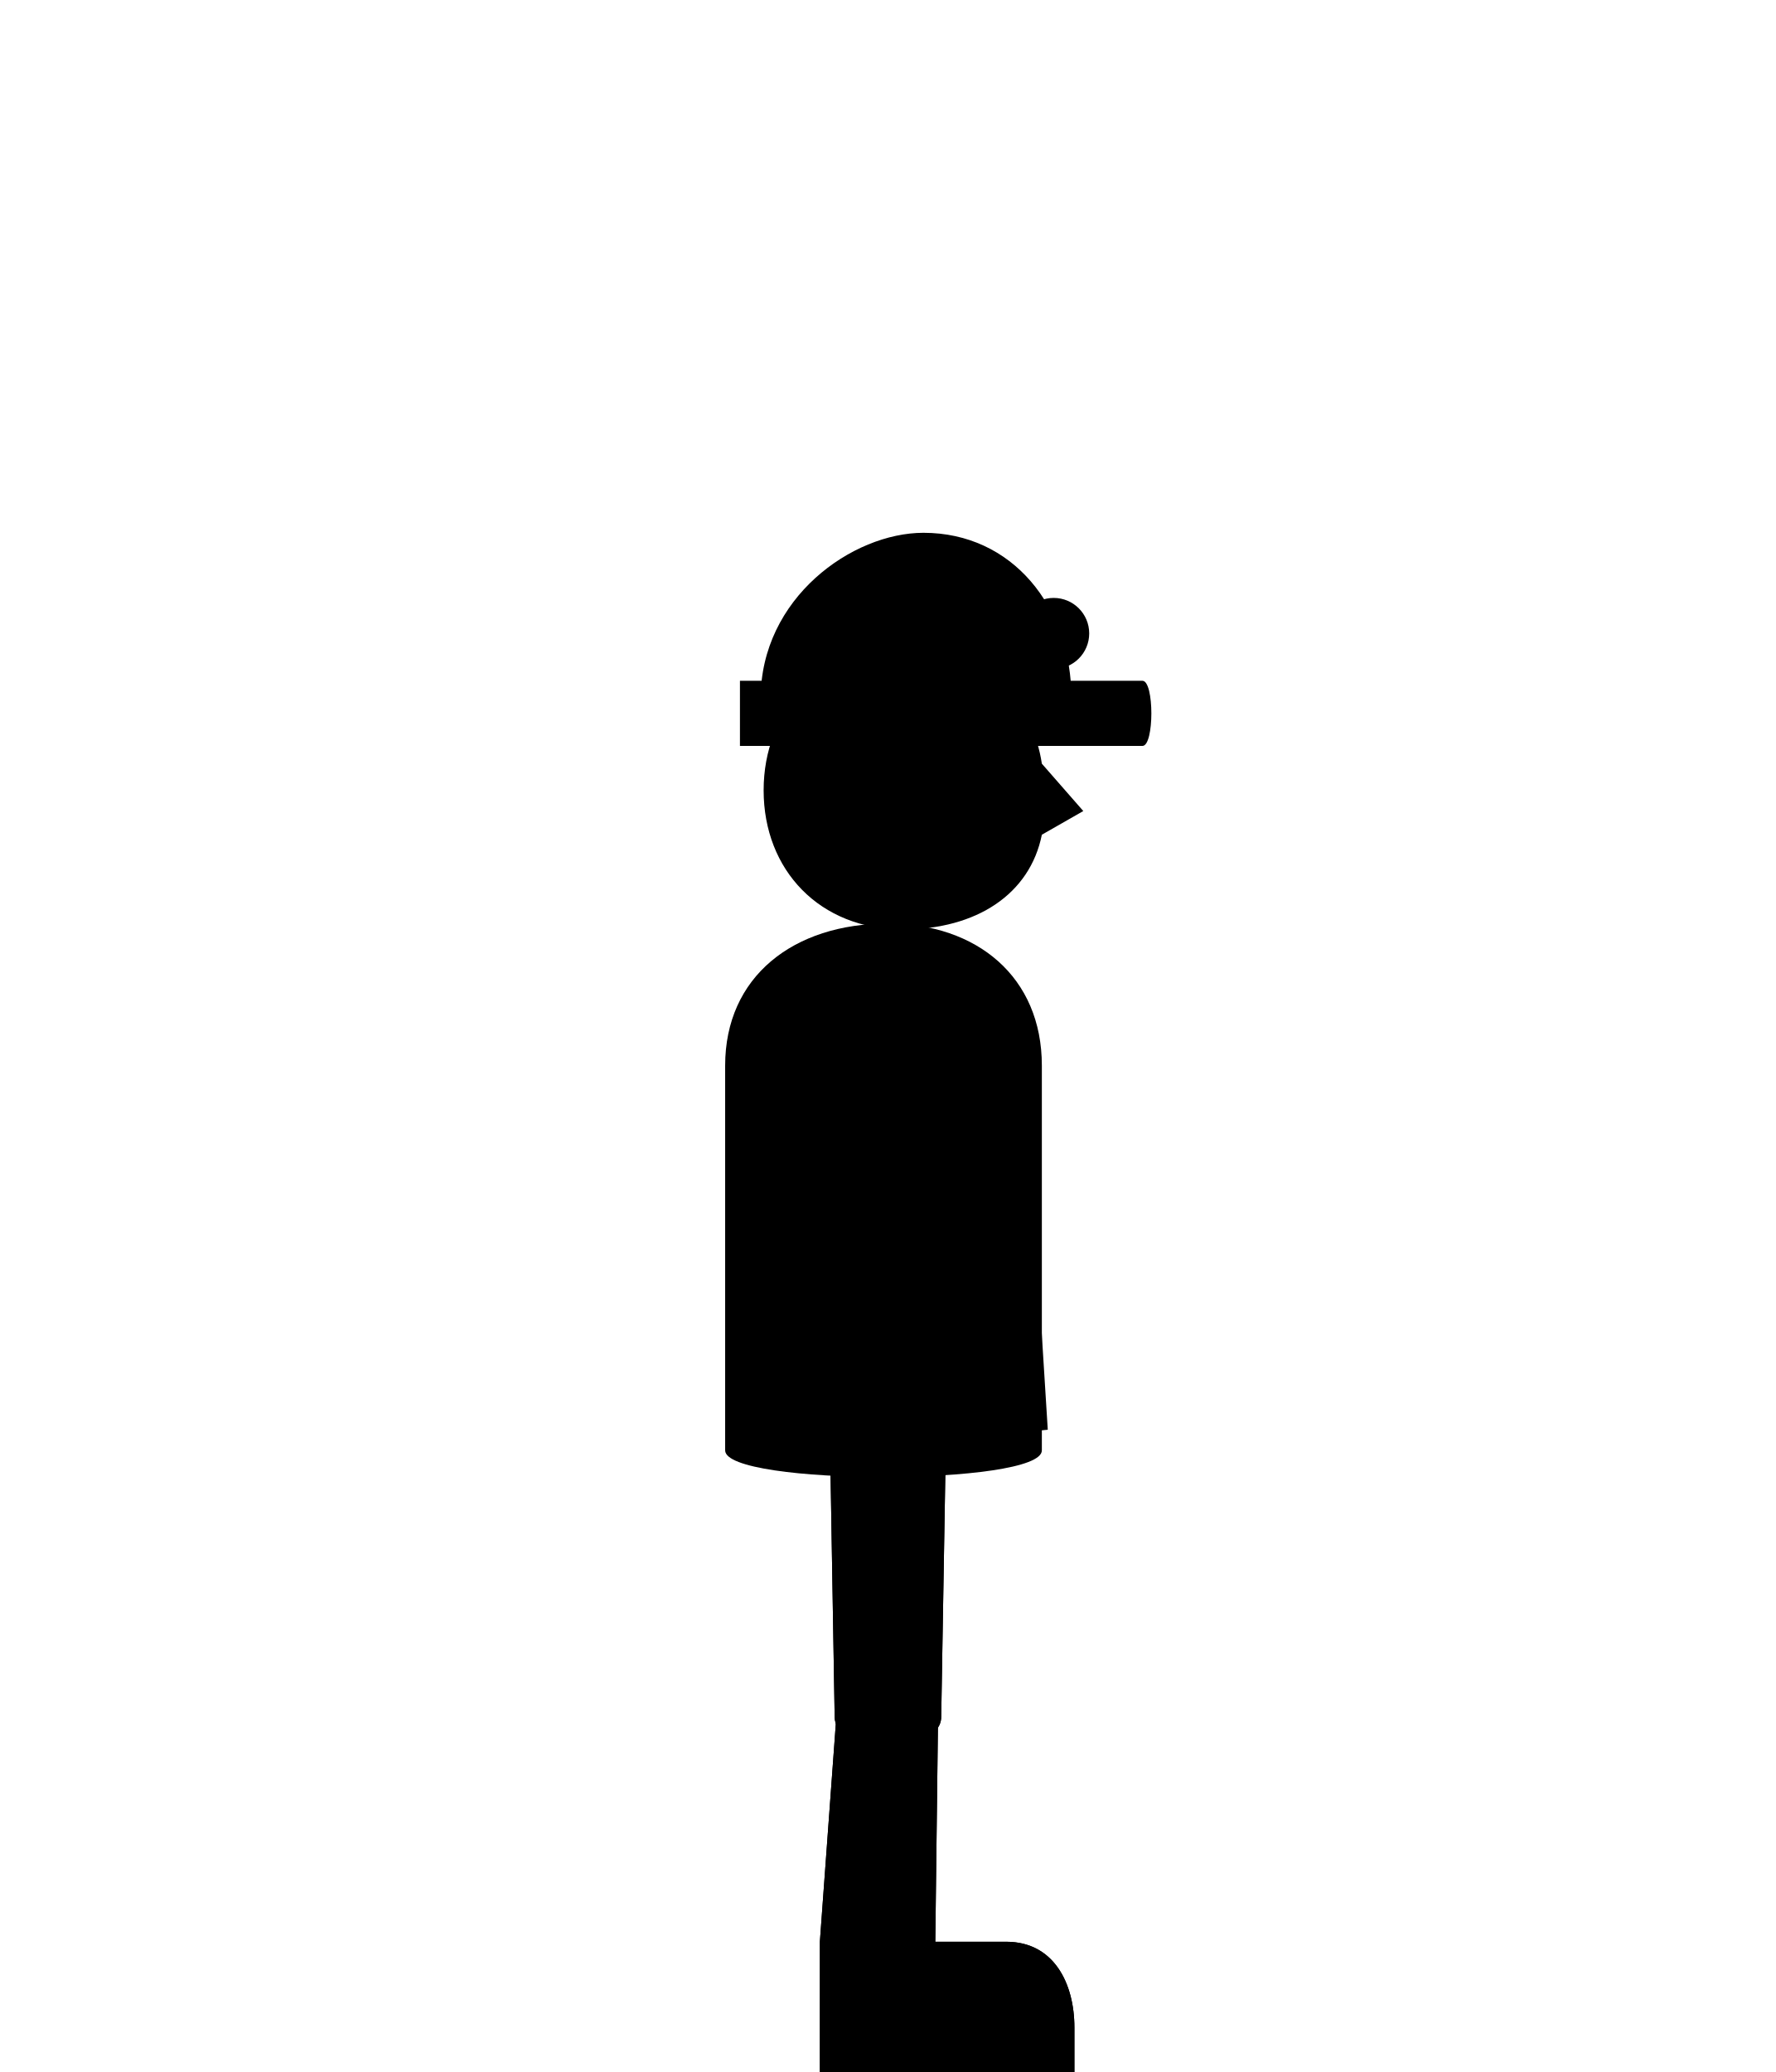
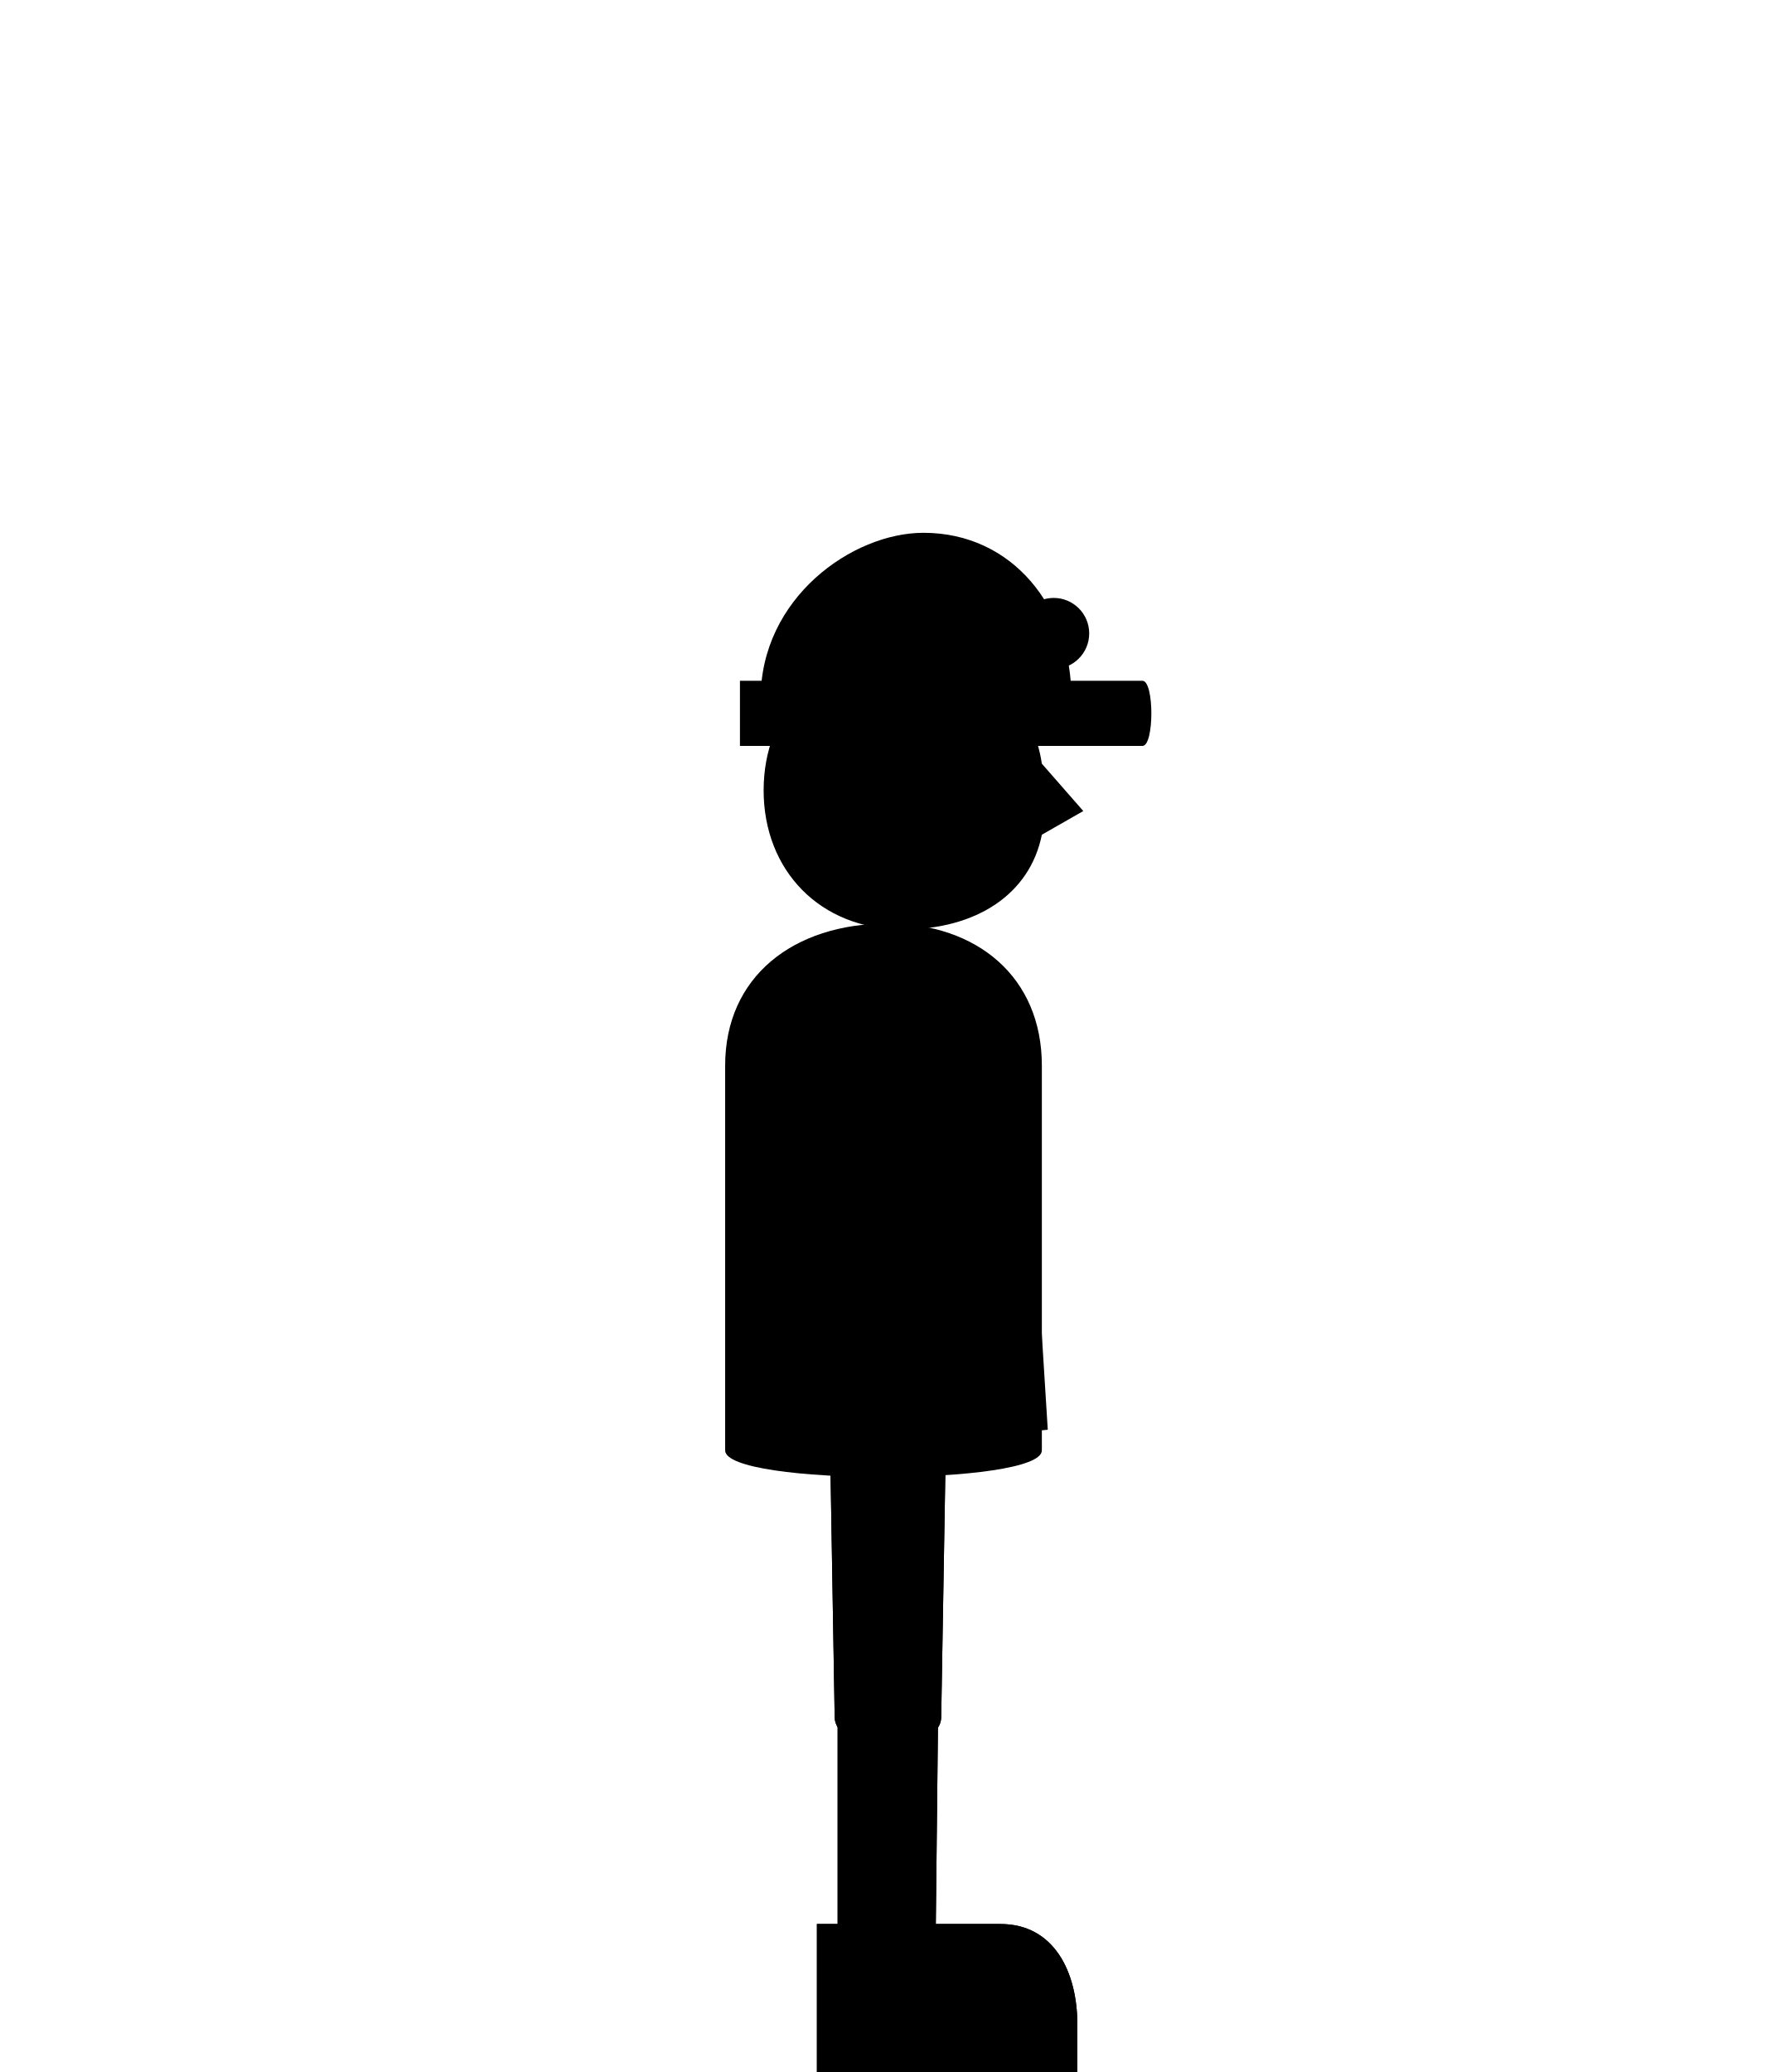
<svg xmlns="http://www.w3.org/2000/svg" viewBox="-3 -1 6 7" data-aisle="closed" data-backing="0.12">
-   <path id="arm-back-upper" data-z="-0.4" data-stock="ink" data-parent="torso" data-pivot="0 2.4" d="M-0.17 2.35 C-0.17 2.2 0.17 2.2 0.17 2.35 L0.15 3.1 C0.15 3.22 -0.15 3.22 -0.15 3.1 Z" />
-   <path id="arm-back-lower" data-z="-0.36" data-stock="ink" data-parent="arm-back-upper" data-pivot="0 3.1" d="M-0.15 3.05 C-0.15 2.94 0.15 2.94 0.15 3.05 L0.13 3.66 C0.21 3.74 0.19 3.9 0.02 3.92 C-0.15 3.92 -0.2 3.76 -0.12 3.66 Z" />
-   <path id="leg-back-thigh" data-z="-0.3" data-stock="ink" data-parent="torso" data-pivot="0 3.7" d="M-0.2 3.62 C-0.2 3.48 0.2 3.48 0.2 3.62 L0.18 4.8 C0.18 4.93 -0.18 4.93 -0.18 4.8 Z" />
-   <path id="leg-back-shin" data-z="-0.26" data-stock="ink" data-parent="leg-back-thigh" data-pivot="0 4.8" d="M-0.17 4.74 C-0.17 4.63 0.17 4.63 0.17 4.74 L0.16 5.56 L0.4 5.56 C0.56 5.56 0.63 5.7 0.63 5.85 V6 H-0.23 V5.56 Z" />
-   <path id="torso" data-z="0" data-stock="ink" data-pivot="0 3.7" d="M-0.55 3.9 V2.6 C-0.55 2.3 -0.32 2.12 0 2.12 C0.3 2.12 0.52 2.3 0.52 2.6 V3.9 C0.52 4.02 -0.55 4.02 -0.55 3.9 Z" />
-   <path id="head" data-z="0.05" data-stock="paper" data-parent="torso" data-pivot="0.02 2.15" d="M0.05 1.2 C0.34 1.2 0.49 1.38 0.52 1.58 L0.66 1.74 L0.52 1.82 C0.48 2.02 0.3 2.14 0.05 2.14 C-0.23 2.14 -0.42 1.94 -0.42 1.67 C-0.42 1.4 -0.23 1.2 0.05 1.2 Z" />
-   <path id="eye" data-z="0.1" data-stock="ink" data-parent="head" data-pivot="0.02 2.15" d="M0.17 1.6 a0.11 0.11 0 1 0 0.22 0 a0.11 0.11 0 1 0 -0.22 0 Z" />
+   <path id="arm-back-upper" data-z="-0.4" data-stock="cream" data-parent="torso" data-pivot="0 2.4" d="M-0.17 2.35 C-0.17 2.2 0.17 2.2 0.17 2.35 L0.15 3.1 C0.15 3.22 -0.15 3.22 -0.15 3.1 Z" />
+   <path id="arm-back-lower" data-z="-0.36" data-stock="skin" data-parent="arm-back-upper" data-pivot="0 3.1" d="M-0.15 3.05 C-0.15 2.94 0.15 2.94 0.15 3.05 L0.13 3.66 C0.21 3.74 0.19 3.9 0.02 3.92 C-0.15 3.92 -0.2 3.76 -0.12 3.66 Z" />
+   <path id="leg-back-thigh" data-z="-0.3" data-stock="denim" data-parent="torso" data-pivot="0 3.7" d="M-0.2 3.62 C-0.2 3.48 0.2 3.48 0.2 3.62 L0.18 4.8 C0.18 4.93 -0.18 4.93 -0.18 4.8 Z" />
+   <path id="leg-back-shin" data-z="-0.26" data-stock="denim" data-parent="leg-back-thigh" data-pivot="0 4.8" d="M-0.17 4.74 C-0.17 4.63 0.17 4.63 0.17 4.74 L0.16 5.66 H-0.17 Z" />
+   <path id="boot-back" data-z="-0.23" data-stock="boot" data-parent="leg-back-shin" data-pivot="0 4.8" d="M-0.24 5.5 H0.38 C0.56 5.5 0.64 5.66 0.64 5.84 V6 H-0.24 Z" />
+   <path id="torso" data-z="0" data-stock="denim" data-pivot="0 3.7" d="M-0.55 3.9 V2.6 C-0.55 2.3 -0.32 2.12 0 2.12 C0.3 2.12 0.52 2.3 0.52 2.6 V3.9 C0.52 4.02 -0.55 4.02 -0.55 3.9 Z" />
+   <path id="head" data-z="0.05" data-stock="skin" data-parent="torso" data-pivot="0.02 2.15" d="M0.05 1.2 C0.34 1.2 0.49 1.38 0.52 1.58 L0.66 1.74 L0.52 1.82 C0.48 2.02 0.3 2.14 0.05 2.14 C-0.23 2.14 -0.42 1.94 -0.42 1.67 C-0.42 1.4 -0.23 1.2 0.05 1.2 Z" />
+   <path id="eye" data-z="0.1" data-stock="graphite" data-parent="head" data-pivot="0.02 2.15" d="M0.17 1.6 a0.11 0.11 0 1 0 0.22 0 a0.11 0.11 0 1 0 -0.22 0 Z" />
  <path id="vest" data-z="0.12" data-stock="accent" data-parent="torso" data-pivot="0 3.7" d="M-0.5 3.72 V2.7 C-0.5 2.42 -0.3 2.28 -0.06 2.28 H0.16 L0.47 2.95 V3.72 Z" data-holes="M-0.6 3.02 H0.6 V3.4 H-0.6 Z" />
-   <path id="hat" data-z="0.16" data-stock="accent" data-parent="head" data-pivot="-0.46 1.42" d="M-0.43 1.36 C-0.43 1.02 -0.12 0.8 0.12 0.8 C0.42 0.8 0.62 1.05 0.62 1.36 Z M-0.5 1.3 H0.86 C0.9 1.3 0.9 1.52 0.86 1.52 H-0.5 Z" />
+   <path id="hat" data-z="0.16" data-stock="sunflower" data-parent="head" data-pivot="-0.46 1.42" d="M-0.43 1.36 C-0.43 1.02 -0.12 0.8 0.12 0.8 C0.42 0.8 0.62 1.05 0.62 1.36 Z M-0.5 1.3 H0.86 C0.9 1.3 0.9 1.52 0.86 1.52 H-0.5 Z" />
  <path id="headlamp" data-z="0.2" data-stock="glow" data-parent="hat" data-pivot="-0.46 1.42" d="M0.44 1.14 a0.12 0.12 0 1 0 0.24 0 a0.12 0.12 0 1 0 -0.24 0 Z" />
-   <path id="leg-front-thigh" data-z="0.3" data-stock="ink" data-parent="torso" data-pivot="0 3.7" d="M-0.2 3.62 C-0.2 3.48 0.2 3.48 0.2 3.62 L0.18 4.8 C0.18 4.93 -0.18 4.93 -0.18 4.8 Z" />
-   <path id="leg-front-shin" data-z="0.34" data-stock="ink" data-parent="leg-front-thigh" data-pivot="0 4.8" d="M-0.17 4.74 C-0.17 4.63 0.17 4.63 0.17 4.74 L0.16 5.56 L0.4 5.56 C0.56 5.56 0.63 5.7 0.63 5.85 V6 H-0.23 V5.56 Z" />
-   <path id="arm-front-upper" data-z="0.42" data-stock="ink" data-parent="torso" data-pivot="0 2.4" d="M-0.17 2.35 C-0.17 2.2 0.17 2.2 0.17 2.35 L0.15 3.1 C0.15 3.22 -0.15 3.22 -0.15 3.1 Z" />
-   <path id="arm-front-lower" data-z="0.46" data-stock="ink" data-parent="arm-front-upper" data-pivot="0 3.1" d="M-0.15 3.05 C-0.15 2.94 0.15 2.94 0.15 3.05 L0.13 3.66 C0.21 3.74 0.19 3.9 0.02 3.92 C-0.15 3.92 -0.2 3.76 -0.12 3.66 Z" />
-   <path id="clipboard" data-z="0.52" data-stock="paper" data-parent="arm-front-lower" data-pivot="0.02 3.78" d="M0.02 3.25 L0.5 3.19 L0.54 3.83 L0.06 3.88 Z" />
+   <path id="leg-front-thigh" data-z="0.3" data-stock="denim" data-parent="torso" data-pivot="0 3.7" d="M-0.2 3.62 C-0.2 3.48 0.2 3.48 0.2 3.62 L0.18 4.8 C0.18 4.93 -0.18 4.93 -0.18 4.8 Z" />
+   <path id="leg-front-shin" data-z="0.34" data-stock="denim" data-parent="leg-front-thigh" data-pivot="0 4.8" d="M-0.17 4.74 C-0.17 4.63 0.17 4.63 0.17 4.74 L0.16 5.66 H-0.17 Z" />
+   <path id="boot-front" data-z="0.37" data-stock="boot" data-parent="leg-front-shin" data-pivot="0 4.8" d="M-0.24 5.5 H0.38 C0.56 5.5 0.64 5.66 0.64 5.84 V6 H-0.24 Z" />
+   <path id="arm-front-upper" data-z="0.42" data-stock="cream" data-parent="torso" data-pivot="0 2.4" d="M-0.17 2.35 C-0.17 2.2 0.17 2.2 0.17 2.35 L0.15 3.1 C0.15 3.22 -0.15 3.22 -0.15 3.1 Z" />
+   <path id="arm-front-lower" data-z="0.46" data-stock="skin" data-parent="arm-front-upper" data-pivot="0 3.1" d="M-0.15 3.05 C-0.15 2.94 0.15 2.94 0.15 3.05 L0.13 3.66 C0.21 3.74 0.19 3.9 0.02 3.92 C-0.15 3.92 -0.2 3.76 -0.12 3.66 Z" />
+   <path id="clipboard" data-z="0.52" data-stock="kraft" data-parent="arm-front-lower" data-pivot="0.02 3.78" d="M0.02 3.25 L0.5 3.19 L0.54 3.83 L0.06 3.88 Z" />
</svg>
